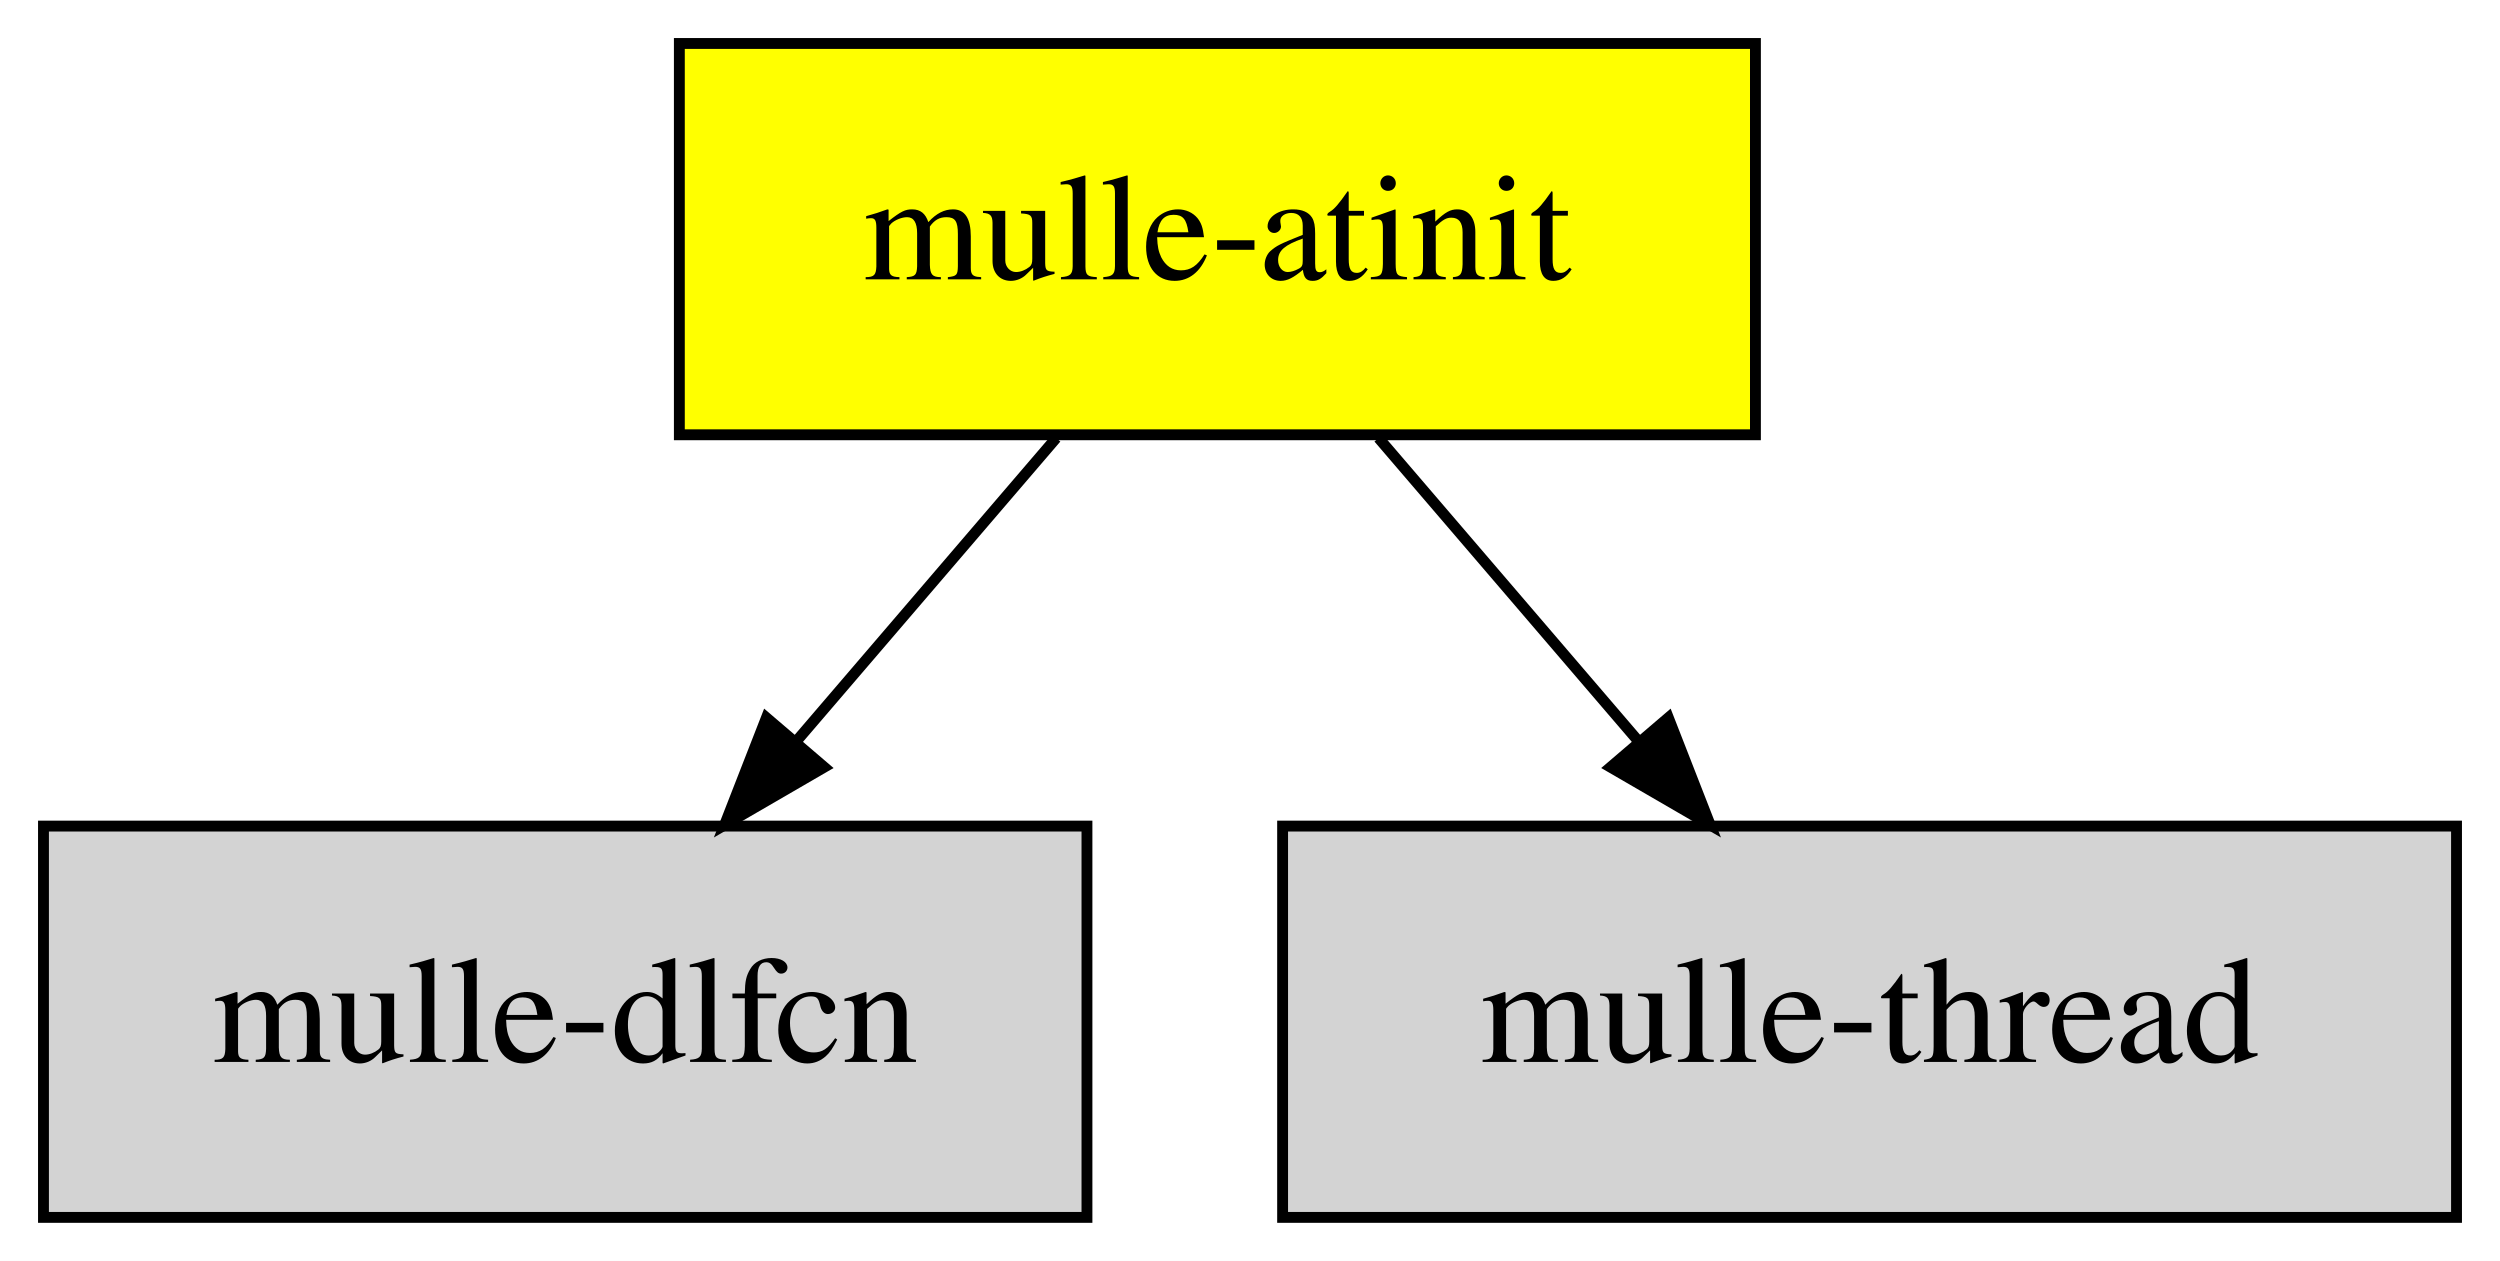
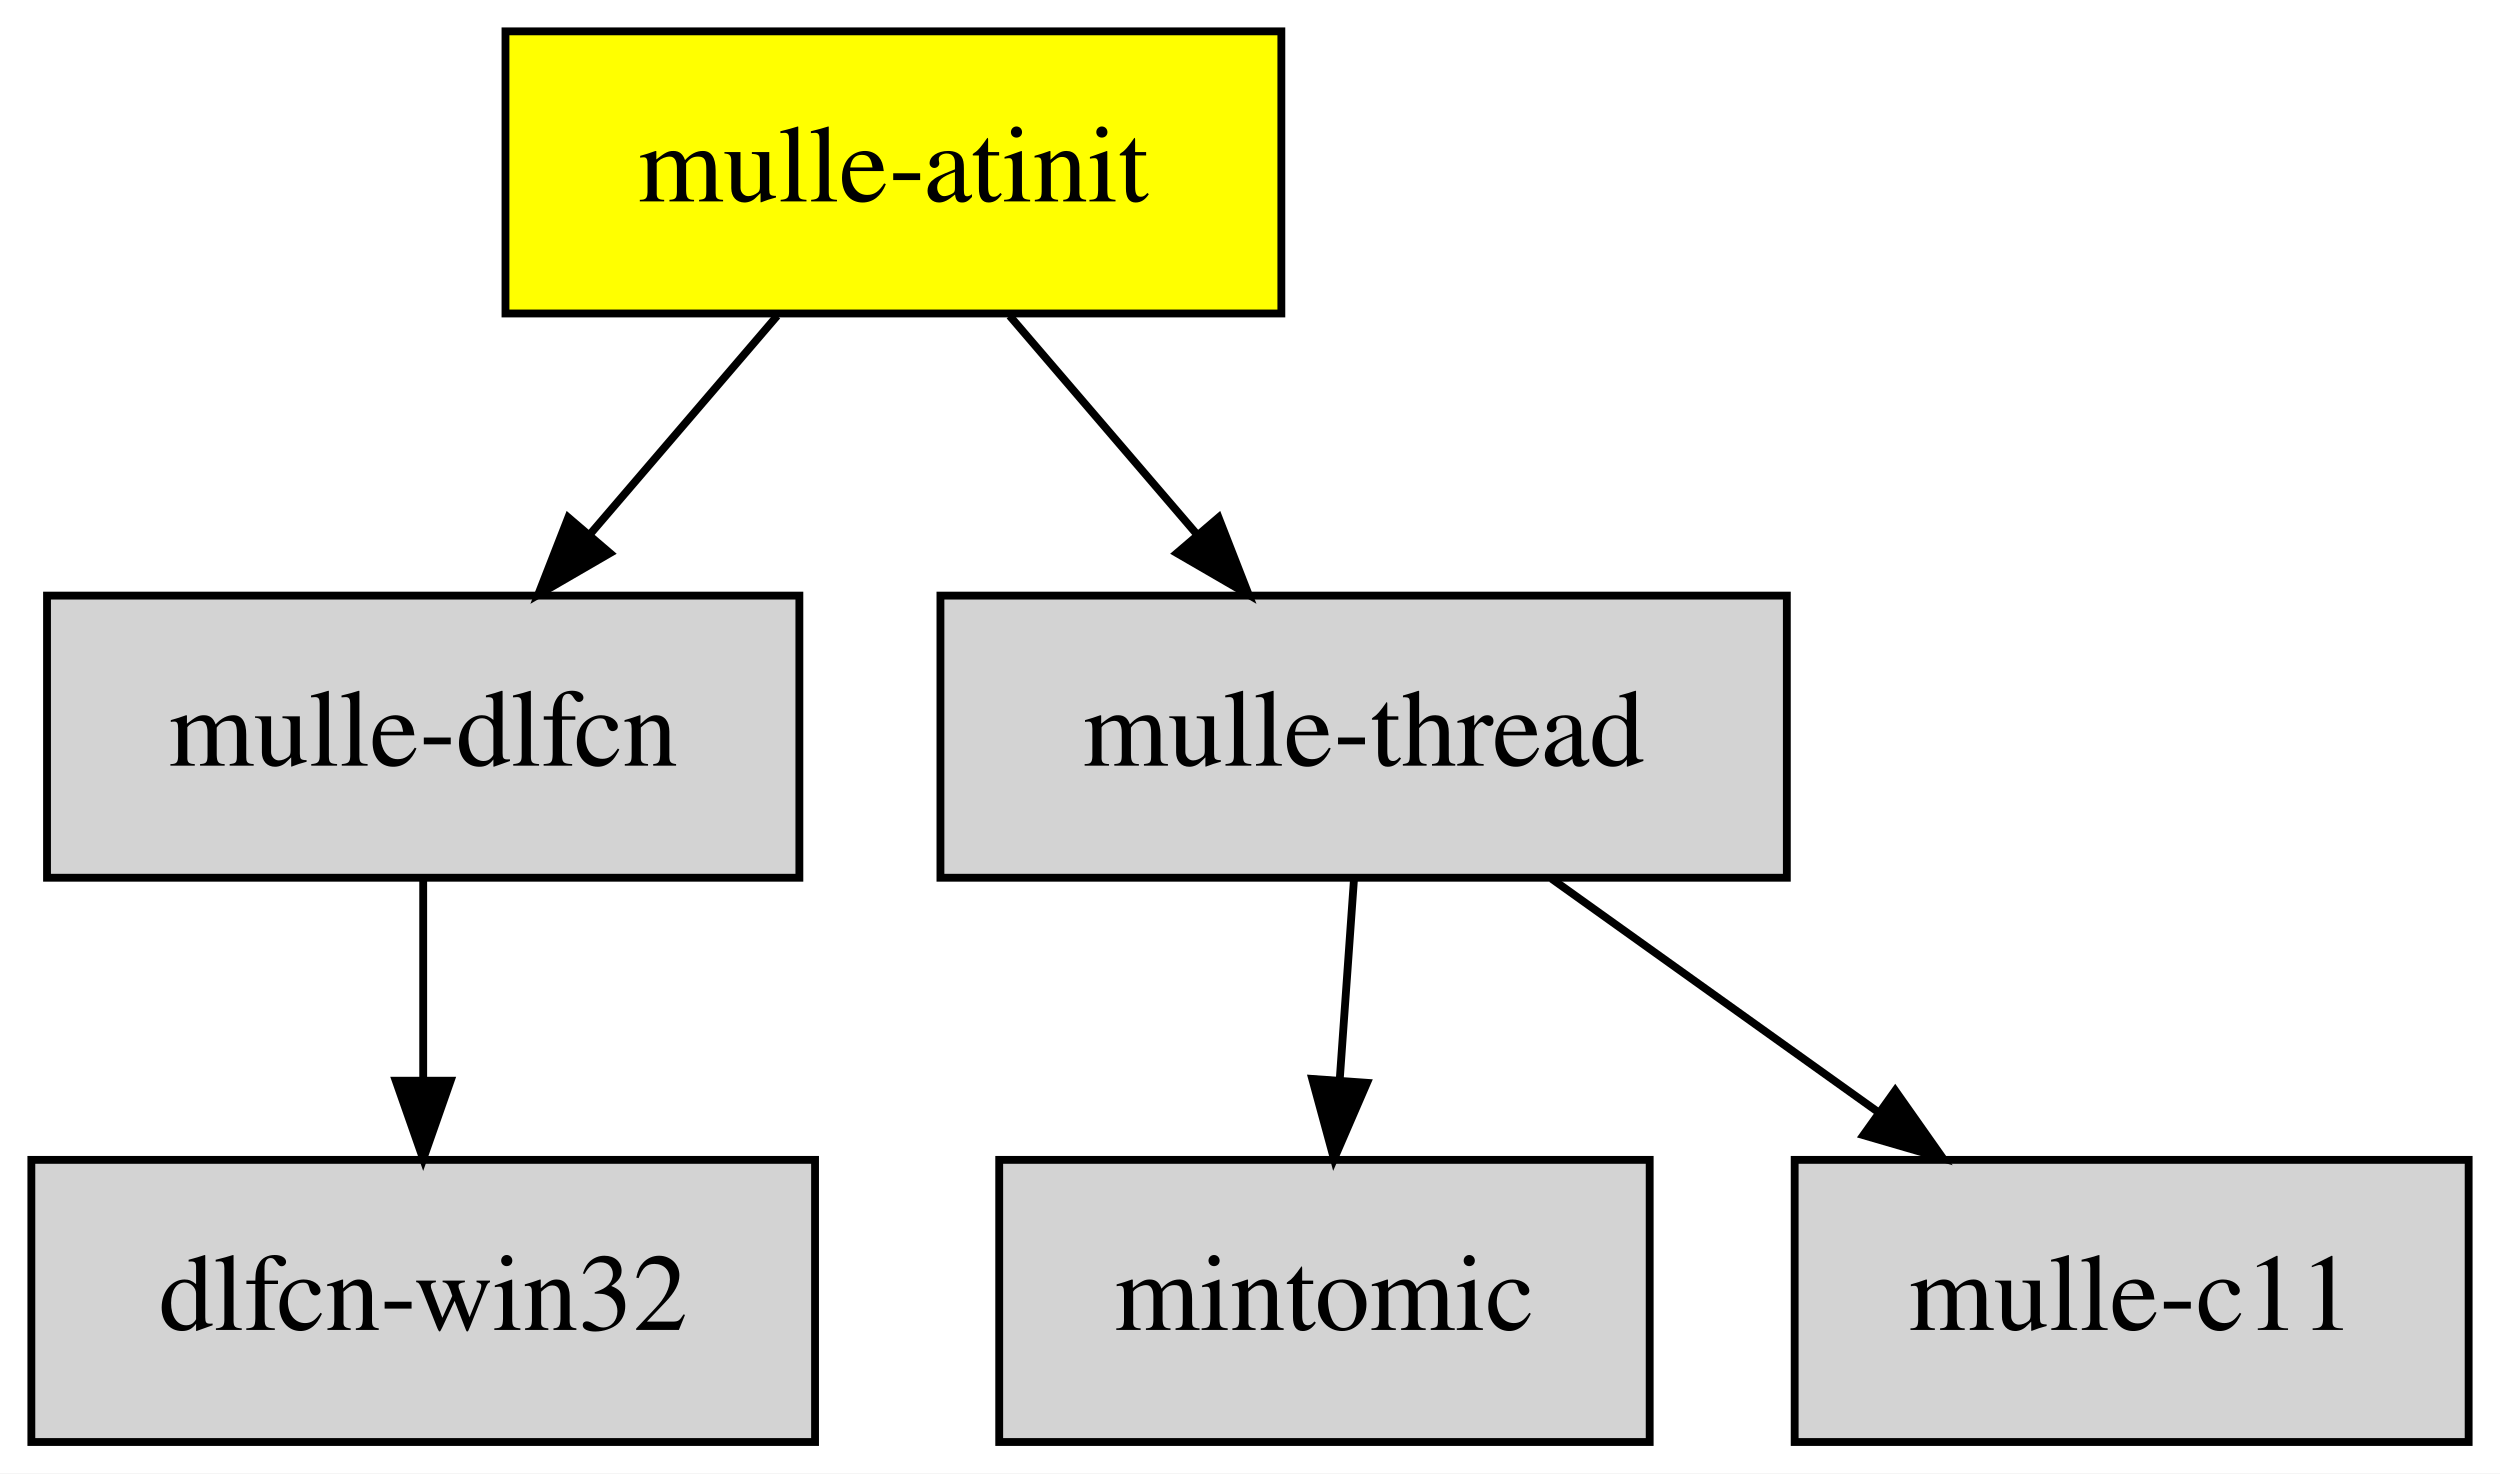
- <svg xmlns="http://www.w3.org/2000/svg" xmlns:xlink="http://www.w3.org/1999/xlink" width="230pt" height="116pt" viewBox="0.00 0.00 230.00 116.00">
-   <g id="graph0" class="graph" transform="scale(1 1) rotate(0) translate(4 112)">
-     <polygon fill="white" stroke="transparent" points="-4,4 -4,-112 226,-112 226,4 -4,4" />
+ <svg xmlns="http://www.w3.org/2000/svg" xmlns:xlink="http://www.w3.org/1999/xlink" width="319pt" height="188pt" viewBox="0.00 0.00 319.00 188.00">
+   <g id="graph0" class="graph" transform="scale(1 1) rotate(0) translate(4 184)">
+     <polygon fill="white" stroke="transparent" points="-4,4 -4,-184 315,-184 315,4 -4,4" />
    <g id="node1" class="node">
-       <polygon fill="yellow" stroke="black" points="157.5,-108 58.5,-108 58.5,-72 157.5,-72 157.5,-108" />
-       <text text-anchor="middle" x="108" y="-86.3" font-family="Times,serif" font-size="14.00">mulle-atinit</text>
+       <polygon fill="yellow" stroke="black" points="159.5,-180 60.5,-180 60.5,-144 159.5,-144 159.5,-180" />
+       <text text-anchor="middle" x="110" y="-158.3" font-family="Times,serif" font-size="14.00">mulle-atinit</text>
    </g>
-     <g id="node2" class="node">
-       <g id="a_node2">
+     <g id="node4" class="node">
+       <g id="a_node4">
        <a xlink:href="https://github.com/mulle-core/mulle-dlfcn" xlink:title="mulle-dlfcn">
-           <polygon fill="lightgrey" stroke="black" points="96,-36 0,-36 0,0 96,0 96,-36" />
-           <text text-anchor="middle" x="48" y="-14.3" font-family="Times,serif" font-size="14.00">mulle-dlfcn</text>
+           <polygon fill="lightgrey" stroke="black" points="98,-108 2,-108 2,-72 98,-72 98,-108" />
+           <text text-anchor="middle" x="50" y="-86.3" font-family="Times,serif" font-size="14.00">mulle-dlfcn</text>
        </a>
      </g>
    </g>
    <g id="edge1" class="edge">
-       <path fill="none" stroke="black" d="M93.17,-71.7C85.98,-63.3 77.2,-53.07 69.31,-43.86" />
-       <polygon fill="black" stroke="black" points="71.83,-41.42 62.66,-36.1 66.51,-45.97 71.83,-41.42" />
+       <path fill="none" stroke="black" d="M95.17,-143.7C87.98,-135.3 79.2,-125.07 71.31,-115.86" />
+       <polygon fill="black" stroke="black" points="73.83,-113.42 64.66,-108.1 68.51,-117.97 73.83,-113.42" />
    </g>
-     <g id="node3" class="node">
-       <g id="a_node3">
+     <g id="node5" class="node">
+       <g id="a_node5">
        <a xlink:href="https://github.com/mulle-concurrent/mulle-thread" xlink:title="mulle-thread">
-           <polygon fill="lightgrey" stroke="black" points="222,-36 114,-36 114,0 222,0 222,-36" />
-           <text text-anchor="middle" x="168" y="-14.3" font-family="Times,serif" font-size="14.00">mulle-thread</text>
+           <polygon fill="lightgrey" stroke="black" points="224,-108 116,-108 116,-72 224,-72 224,-108" />
+           <text text-anchor="middle" x="170" y="-86.3" font-family="Times,serif" font-size="14.00">mulle-thread</text>
        </a>
      </g>
    </g>
    <g id="edge2" class="edge">
-       <path fill="none" stroke="black" d="M122.83,-71.7C130.02,-63.3 138.8,-53.07 146.69,-43.86" />
-       <polygon fill="black" stroke="black" points="149.49,-45.97 153.34,-36.1 144.17,-41.42 149.49,-45.97" />
+       <path fill="none" stroke="black" d="M124.83,-143.7C132.02,-135.3 140.8,-125.07 148.69,-115.86" />
+       <polygon fill="black" stroke="black" points="151.49,-117.97 155.34,-108.1 146.17,-113.42 151.49,-117.97" />
+     </g>
+     <g id="node2" class="node">
+       <g id="a_node2">
+         <a xlink:href="https://github.com/mulle-core/dlfcn-win32" xlink:title="dlfcn-win32">
+           <polygon fill="lightgrey" stroke="black" points="100,-36 0,-36 0,0 100,0 100,-36" />
+           <text text-anchor="middle" x="50" y="-14.3" font-family="Times,serif" font-size="14.00">dlfcn-win32</text>
+         </a>
+       </g>
+     </g>
+     <g id="node3" class="node">
+       <g id="a_node3">
+         <a xlink:href="https://github.com/mulle-concurrent/mintomic" xlink:title="mintomic">
+           <polygon fill="lightgrey" stroke="black" points="206.5,-36 123.5,-36 123.5,0 206.5,0 206.5,-36" />
+           <text text-anchor="middle" x="165" y="-14.3" font-family="Times,serif" font-size="14.00">mintomic</text>
+         </a>
+       </g>
+     </g>
+     <g id="edge3" class="edge">
+       <path fill="none" stroke="black" d="M50,-71.7C50,-63.98 50,-54.71 50,-46.11" />
+       <polygon fill="black" stroke="black" points="53.5,-46.1 50,-36.1 46.5,-46.1 53.5,-46.1" />
+     </g>
+     <g id="edge4" class="edge">
+       <path fill="none" stroke="black" d="M168.76,-71.7C168.21,-63.98 167.55,-54.71 166.94,-46.11" />
+       <polygon fill="black" stroke="black" points="170.43,-45.83 166.22,-36.1 163.44,-46.33 170.43,-45.83" />
+     </g>
+     <g id="node6" class="node">
+       <g id="a_node6">
+         <a xlink:href="https://github.com/mulle-c/mulle-c11" xlink:title="mulle-c11">
+           <polygon fill="lightgrey" stroke="black" points="311,-36 225,-36 225,0 311,0 311,-36" />
+           <text text-anchor="middle" x="268" y="-14.3" font-family="Times,serif" font-size="14.00">mulle-c11</text>
+         </a>
+       </g>
+     </g>
+     <g id="edge5" class="edge">
+       <path fill="none" stroke="black" d="M193.97,-71.88C206.55,-62.89 222.13,-51.76 235.75,-42.03" />
+       <polygon fill="black" stroke="black" points="237.83,-44.85 243.93,-36.19 233.76,-39.15 237.83,-44.85" />
    </g>
  </g>
</svg>
